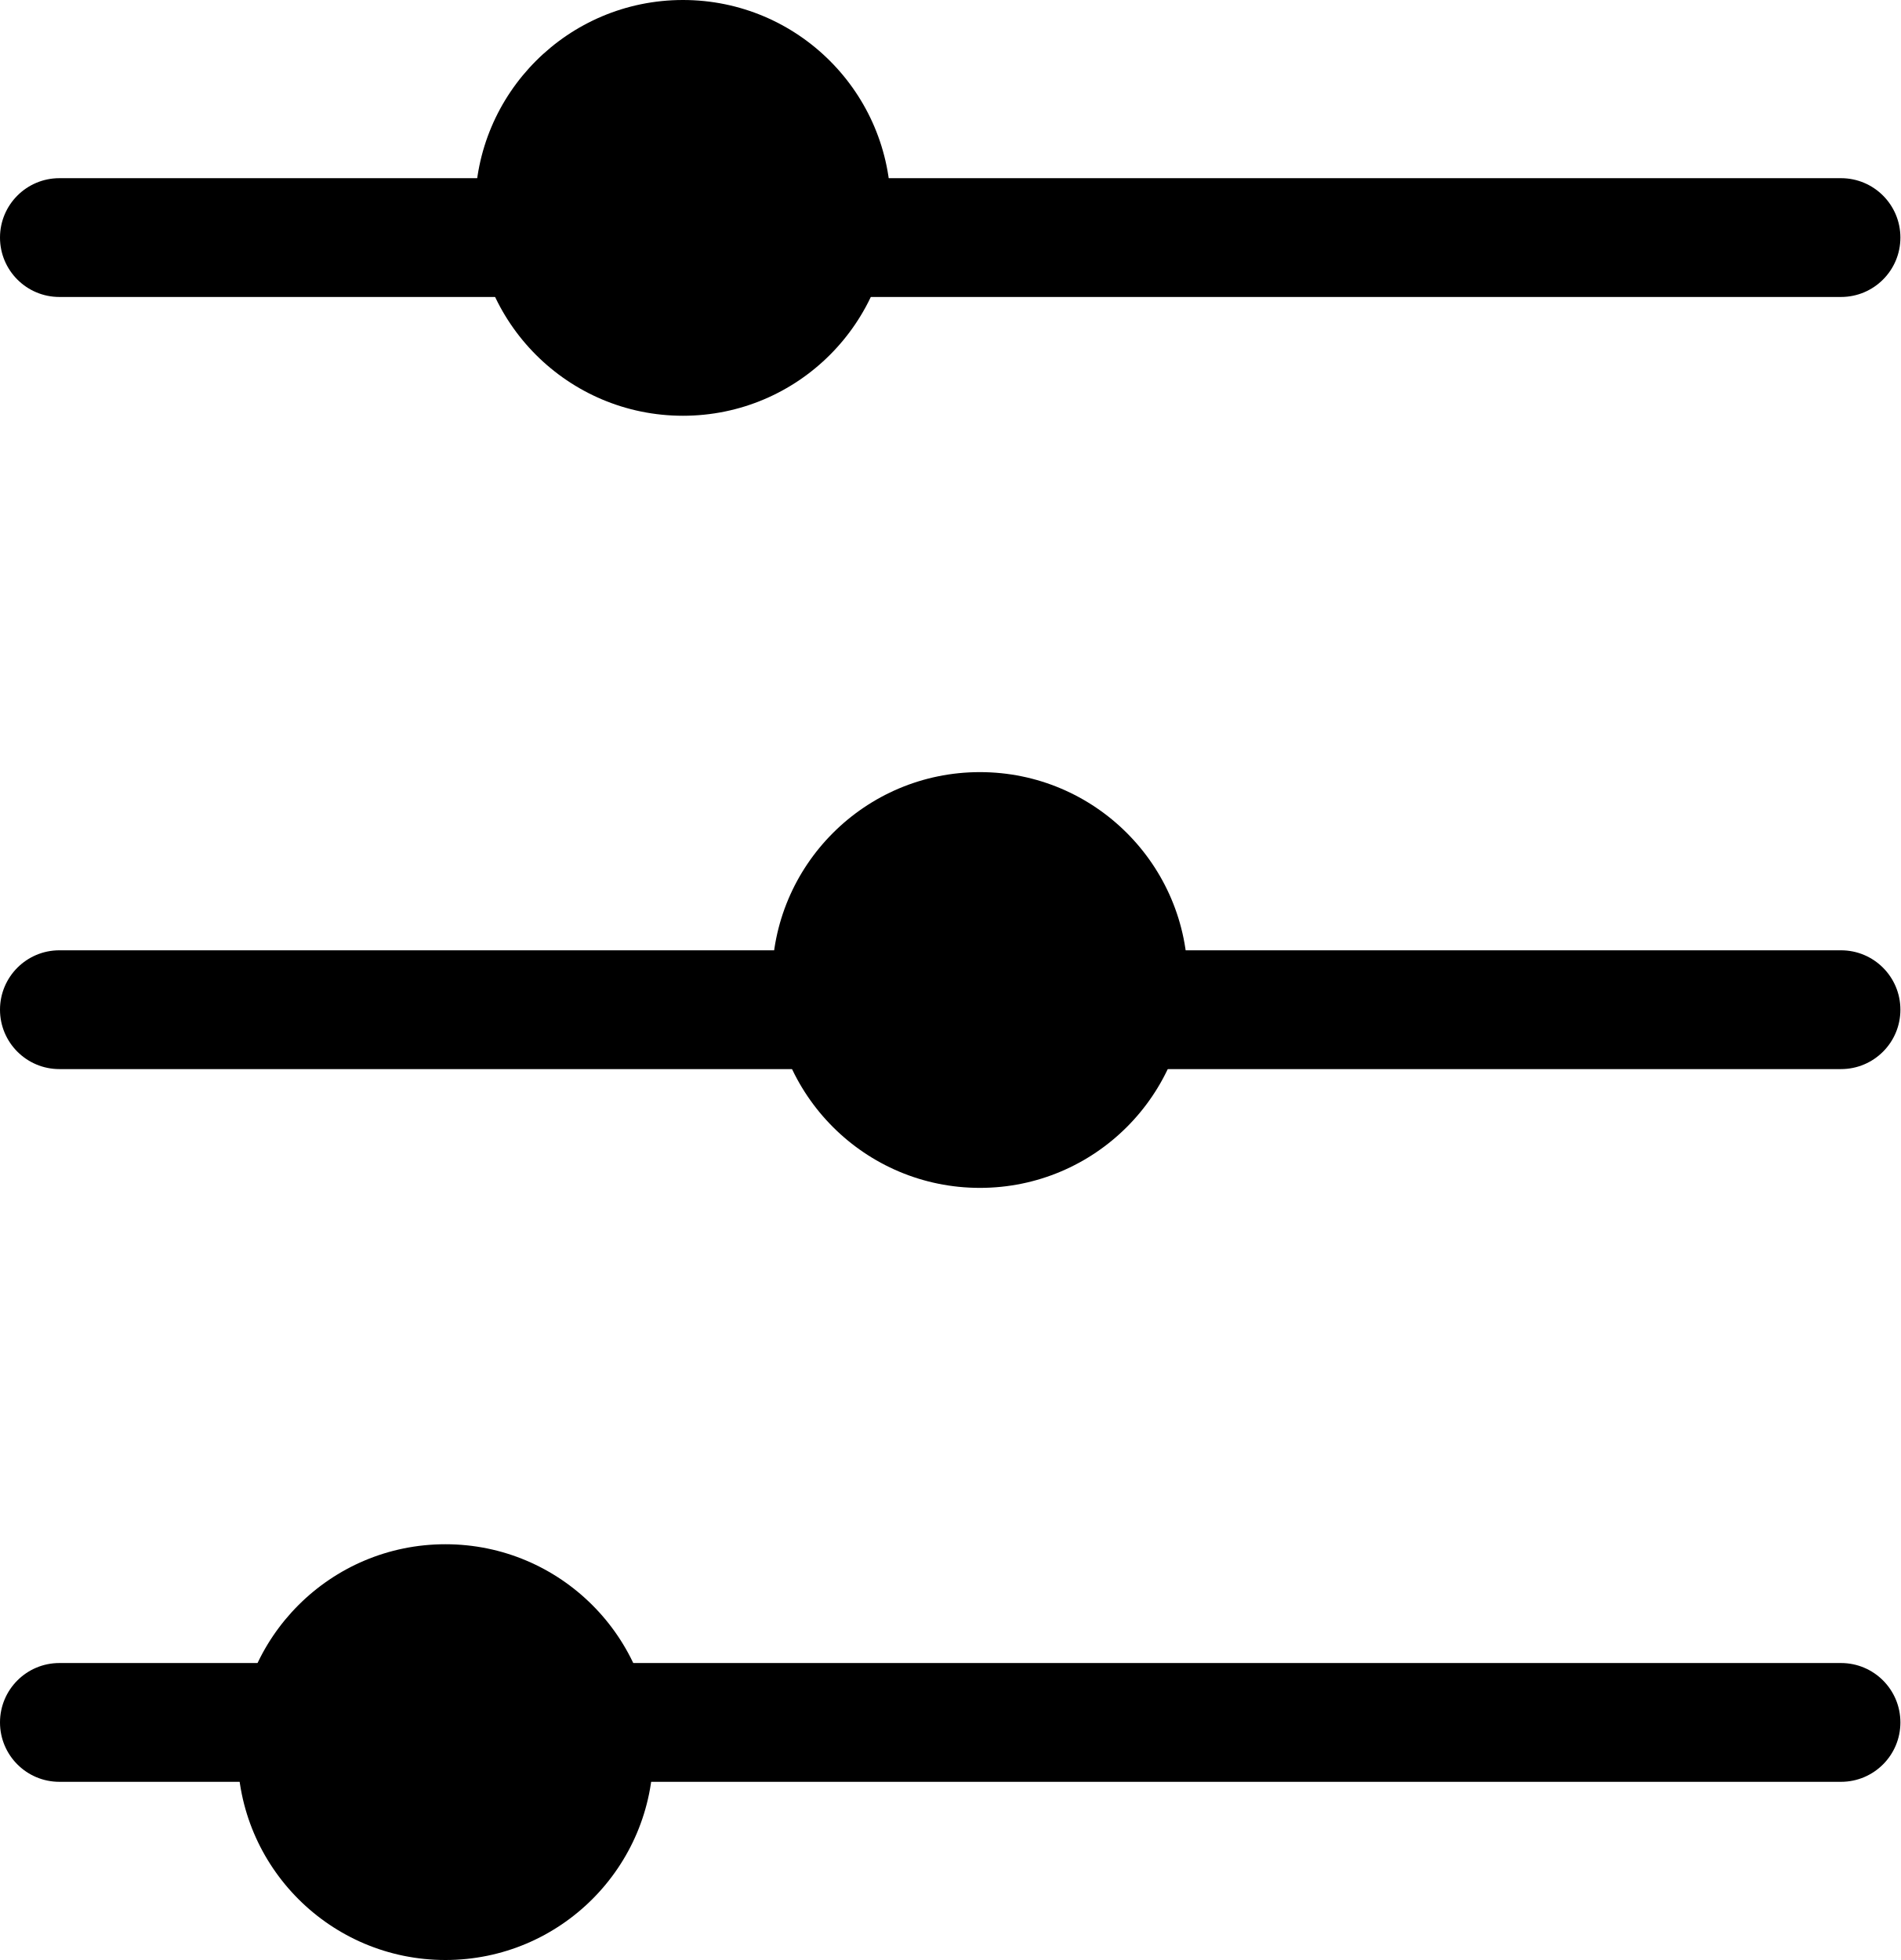
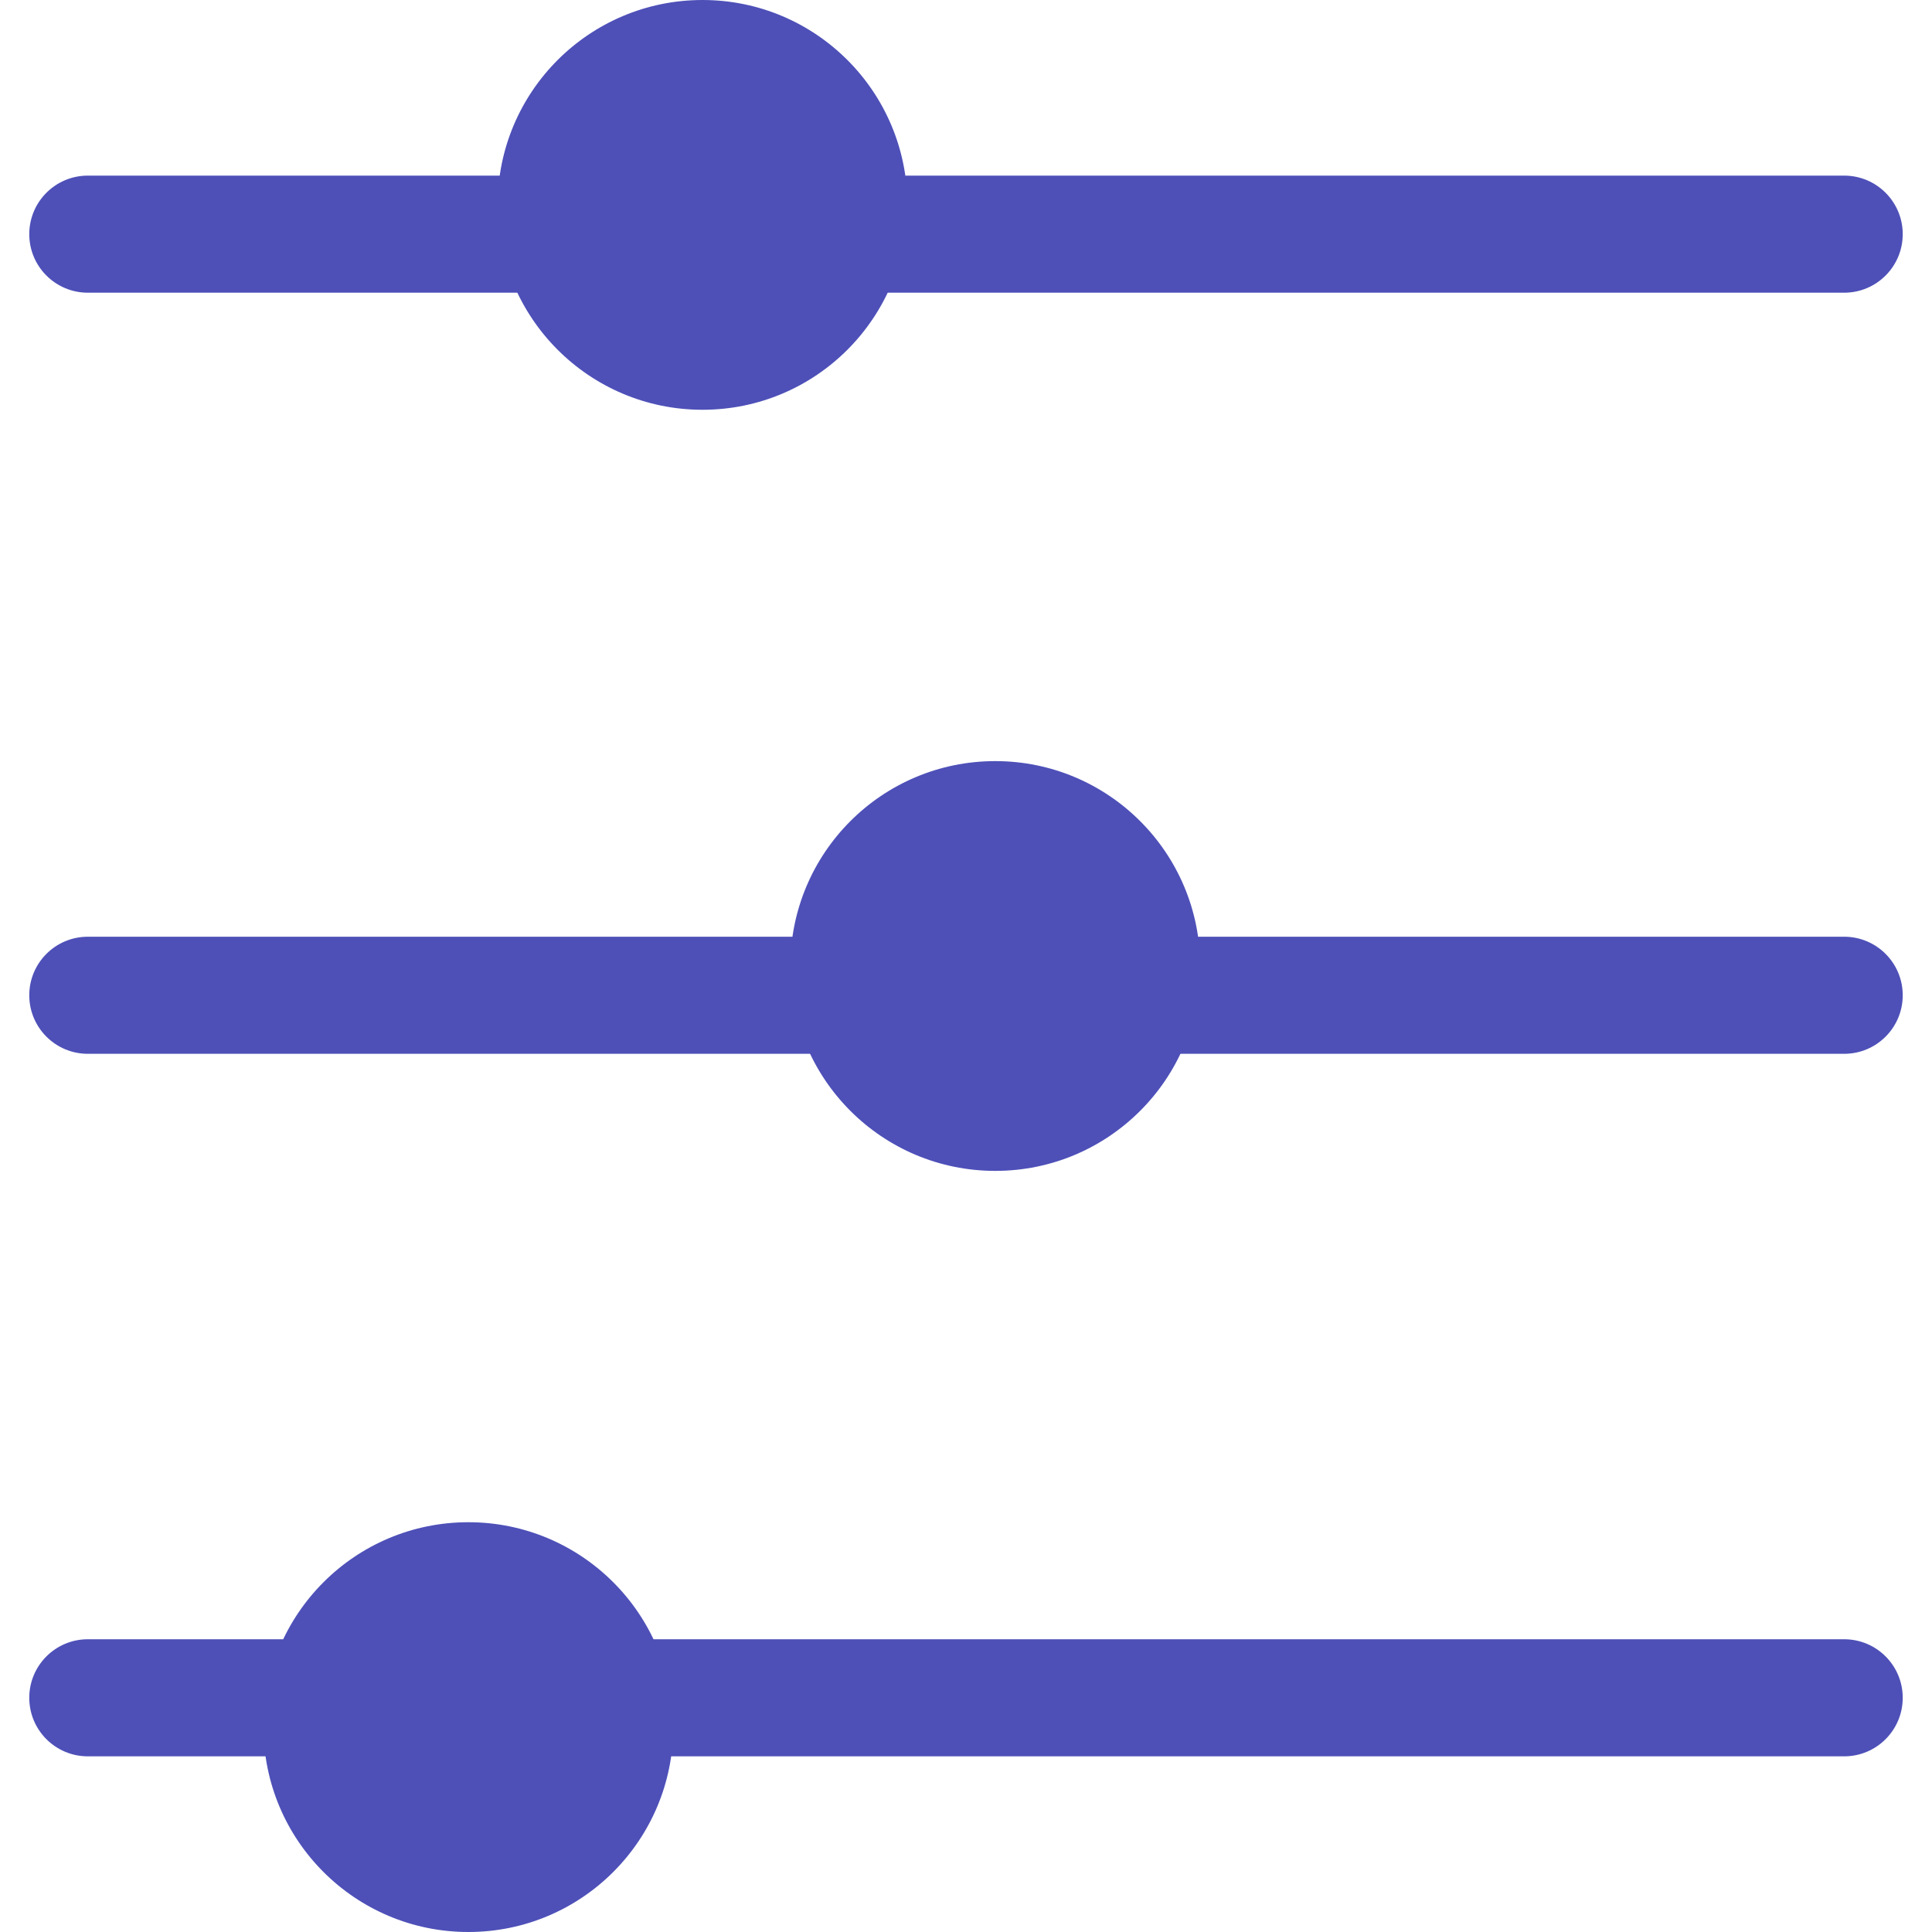
- <svg xmlns="http://www.w3.org/2000/svg" width="32" height="33" viewBox="0 0 32 33" fill="none">
-   <rect y="16" width="32" height="2" rx="1" fill="black" />
-   <rect y="3" width="32" height="2" rx="1" fill="black" />
-   <rect y="28" width="32" height="2" rx="1" fill="black" />
-   <circle cx="11.5" cy="3.5" r="3.5" fill="black" />
-   <circle cx="16.5" cy="16.5" r="3.5" fill="black" />
-   <circle cx="7.5" cy="29.5" r="3.5" fill="black" />
+ <svg xmlns="http://www.w3.org/2000/svg" width="40" height="40" viewBox="0 0 40 40" fill="none">
+   <rect x="0.606" y="19.394" width="38.788" height="2.424" rx="1.212" fill="#4E50B8" />
+   <rect x="0.606" y="3.636" width="38.788" height="2.424" rx="1.212" fill="#4E50B8" />
+   <rect x="0.606" y="33.939" width="38.788" height="2.424" rx="1.212" fill="#4E50B8" />
+   <circle cx="14.545" cy="4.242" r="4.242" fill="#4E50B8" />
+   <circle cx="20.606" cy="20" r="4.242" fill="#4E50B8" />
+   <circle cx="9.697" cy="35.758" r="4.242" fill="#4E50B8" />
</svg>
